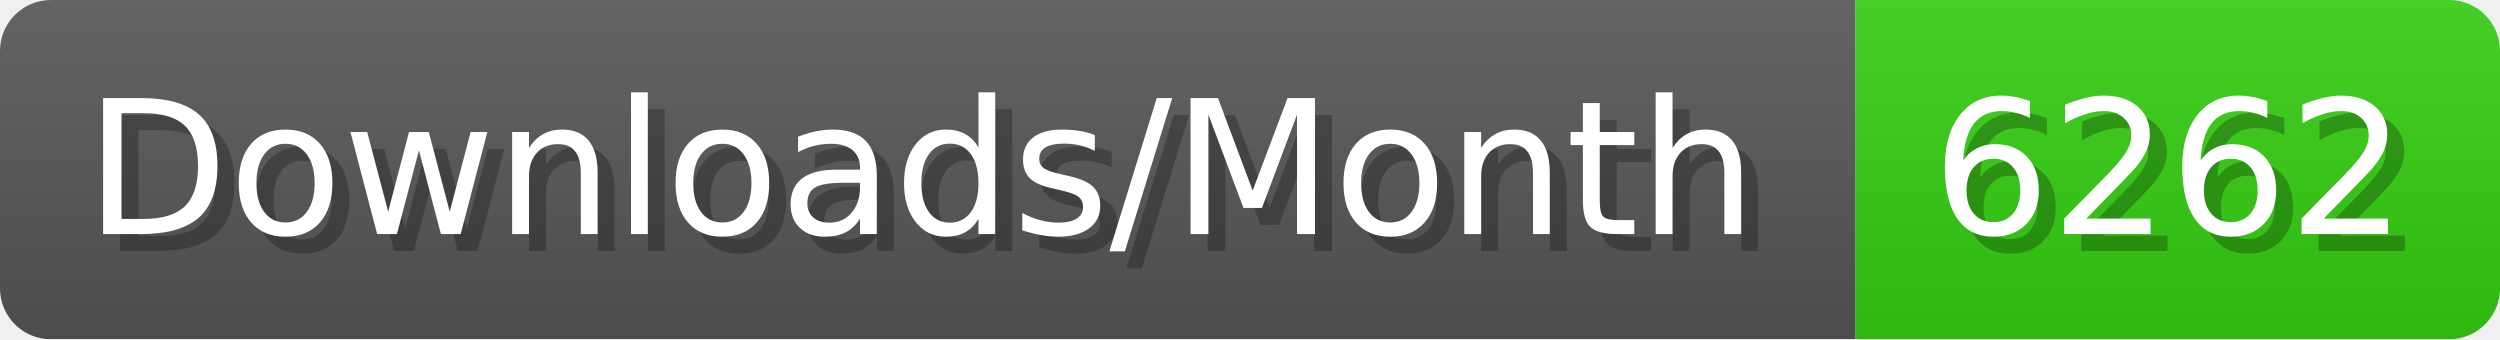
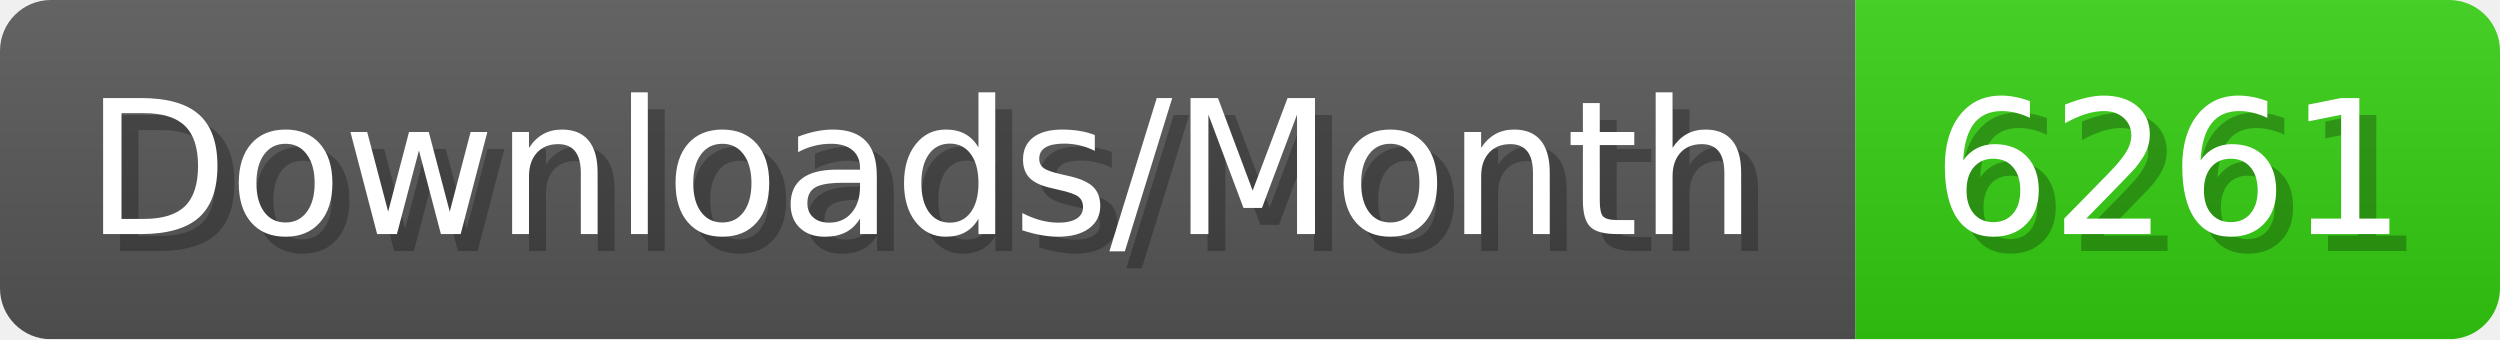
- <svg xmlns="http://www.w3.org/2000/svg" width="147.4" height="20" viewBox="0 0 1474 200" role="img" aria-label="Downloads/Month: 6262">
+ <svg xmlns="http://www.w3.org/2000/svg" width="147.4" height="20" viewBox="0 0 1474 200" role="img" aria-label="Downloads/Month: 6261">
  <linearGradient id="YlXUI" x2="0" y2="100%">
    <stop offset="0" stop-opacity=".1" stop-color="#EEE" />
    <stop offset="1" stop-opacity=".1" />
  </linearGradient>
  <mask id="JHhop">
    <rect width="1474" height="200" rx="30" fill="#FFF" />
  </mask>
  <g mask="url(#JHhop)">
    <rect width="1094" height="200" fill="#555" />
    <rect width="380" height="200" fill="#3C1" x="1094" />
    <rect width="1474" height="200" fill="url(#YlXUI)" />
  </g>
  <g aria-hidden="true" fill="#fff" text-anchor="start" font-family="Verdana,DejaVu Sans,sans-serif" font-size="110">
    <text x="60" y="148" textLength="994" fill="#000" opacity="0.25">Downloads/Month</text>
    <text x="50" y="138" textLength="994">Downloads/Month</text>
-     <text x="1149" y="148" textLength="280" fill="#000" opacity="0.25">6262</text>
-     <text x="1139" y="138" textLength="280">6262</text>
+     <text x="1149" y="148" textLength="280" fill="#000" opacity="0.25">6261</text>
+     <text x="1139" y="138" textLength="280">6261</text>
  </g>
</svg>
